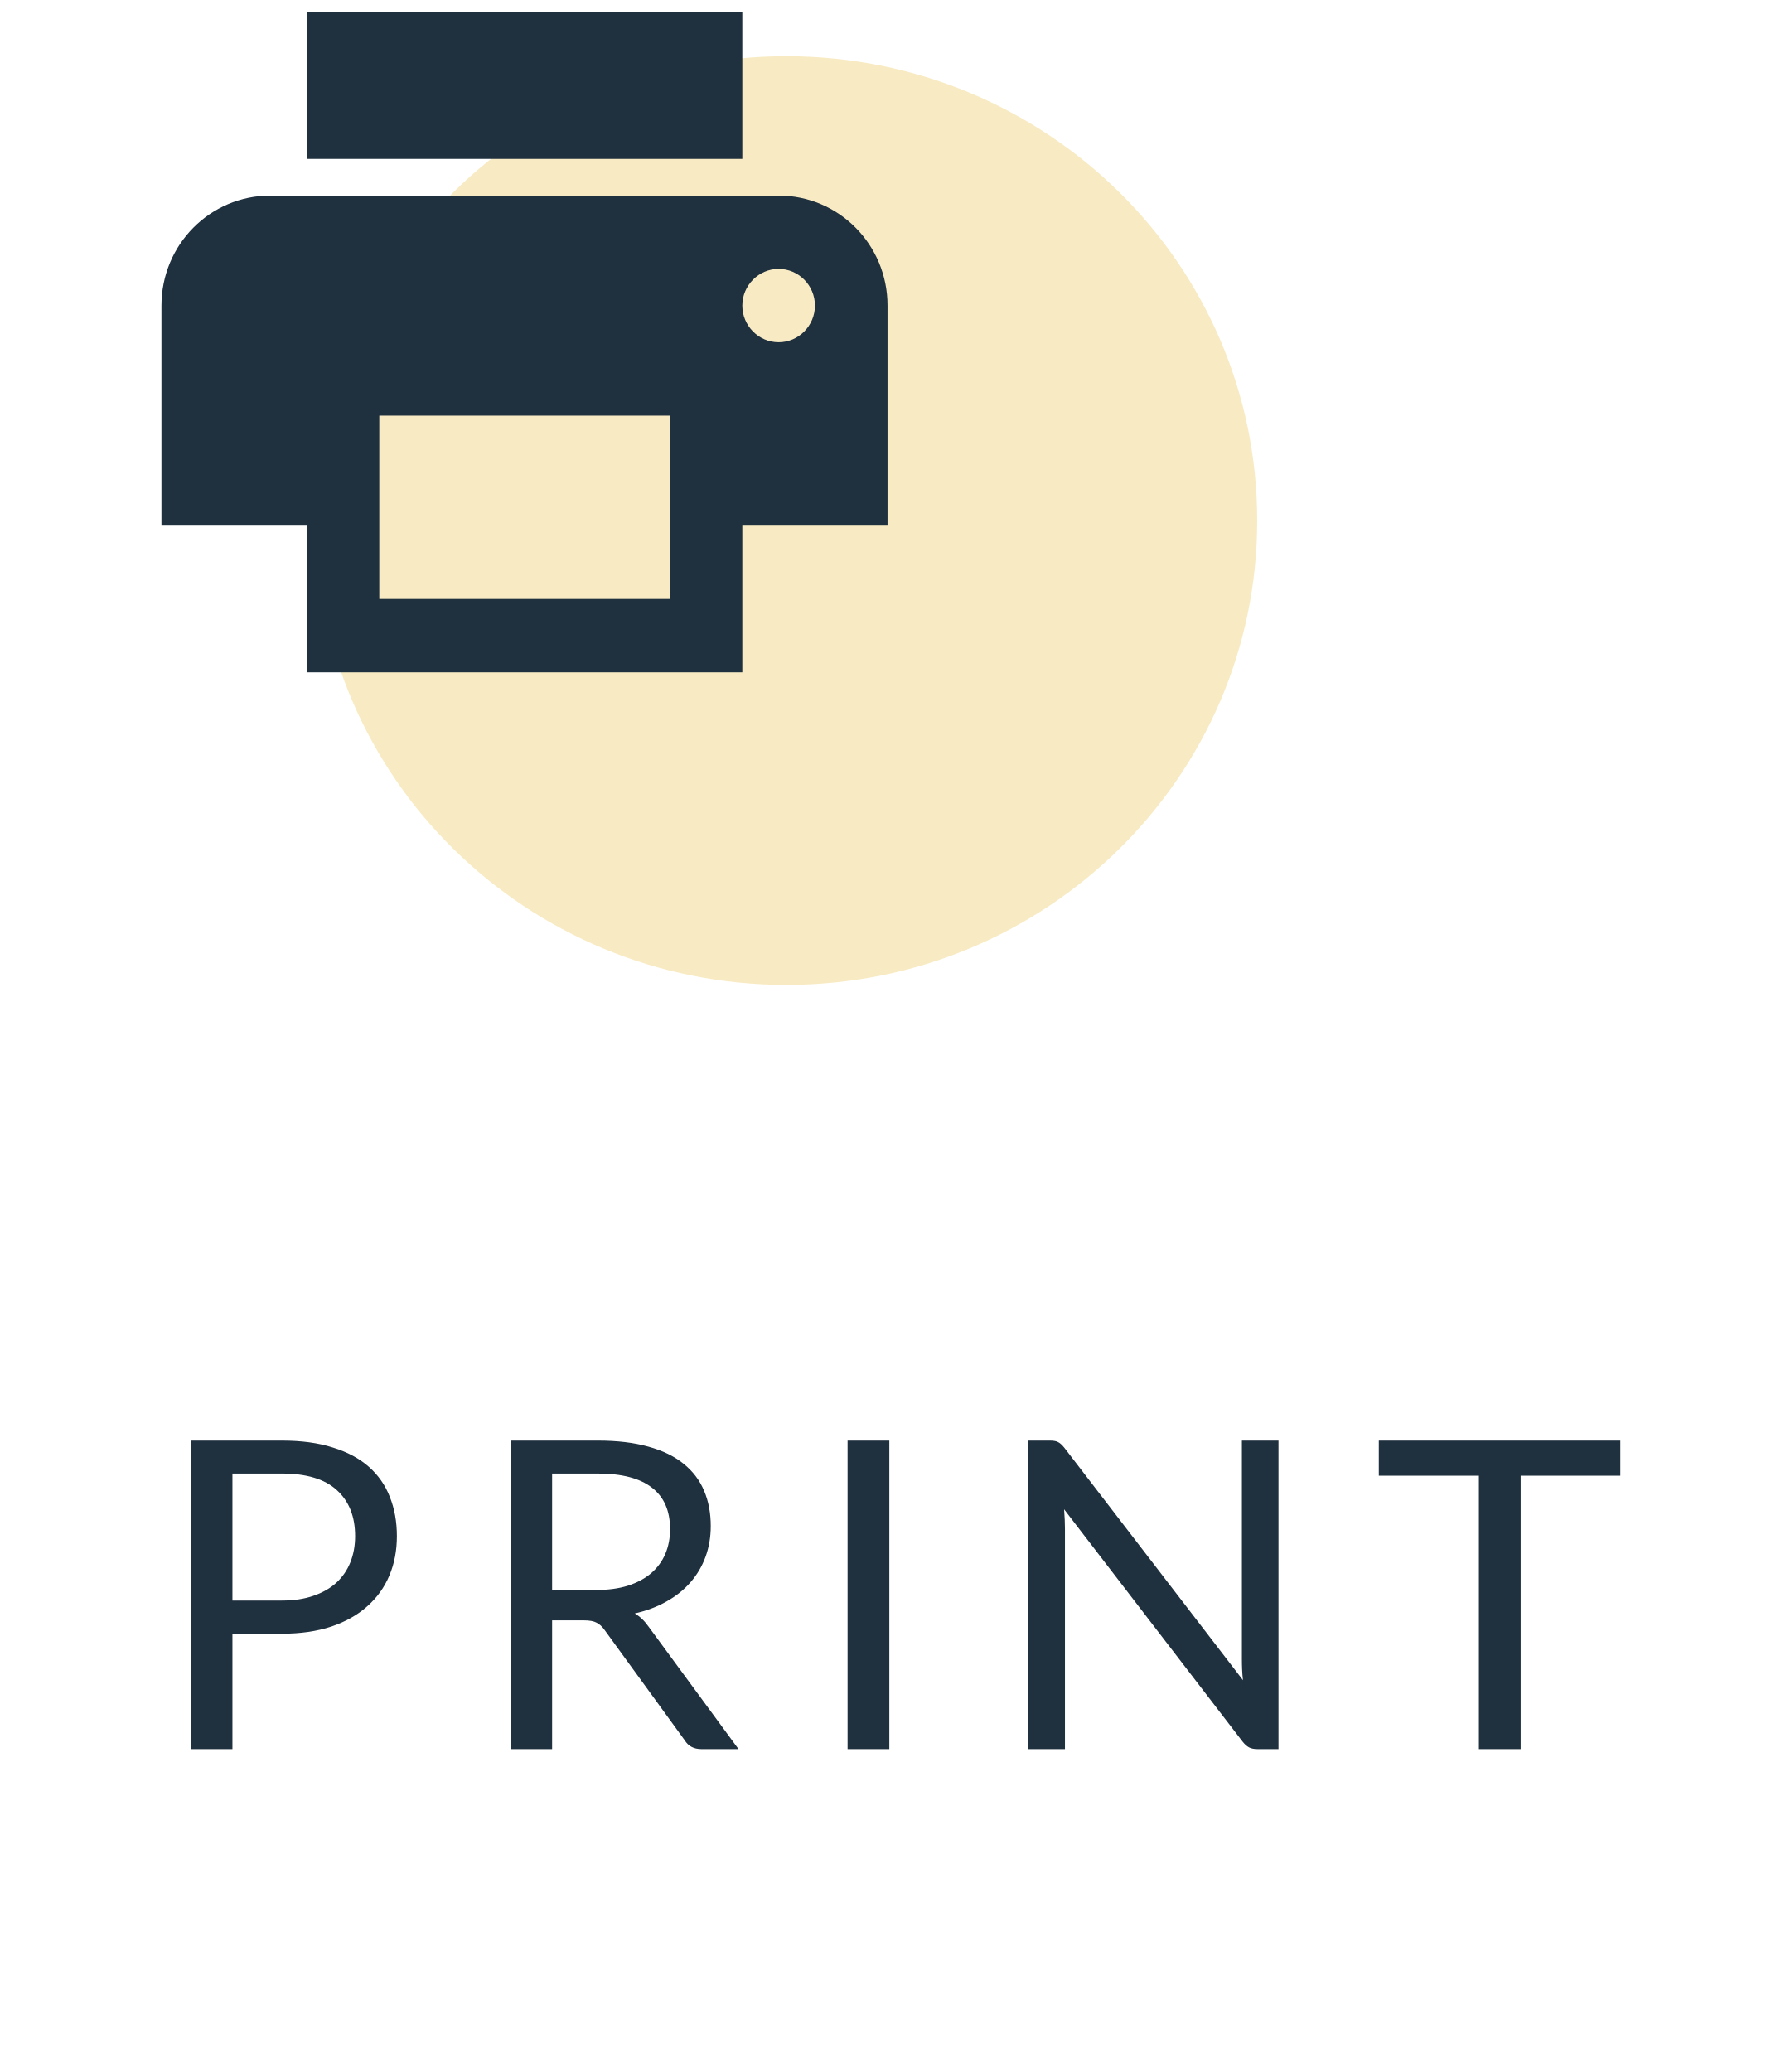
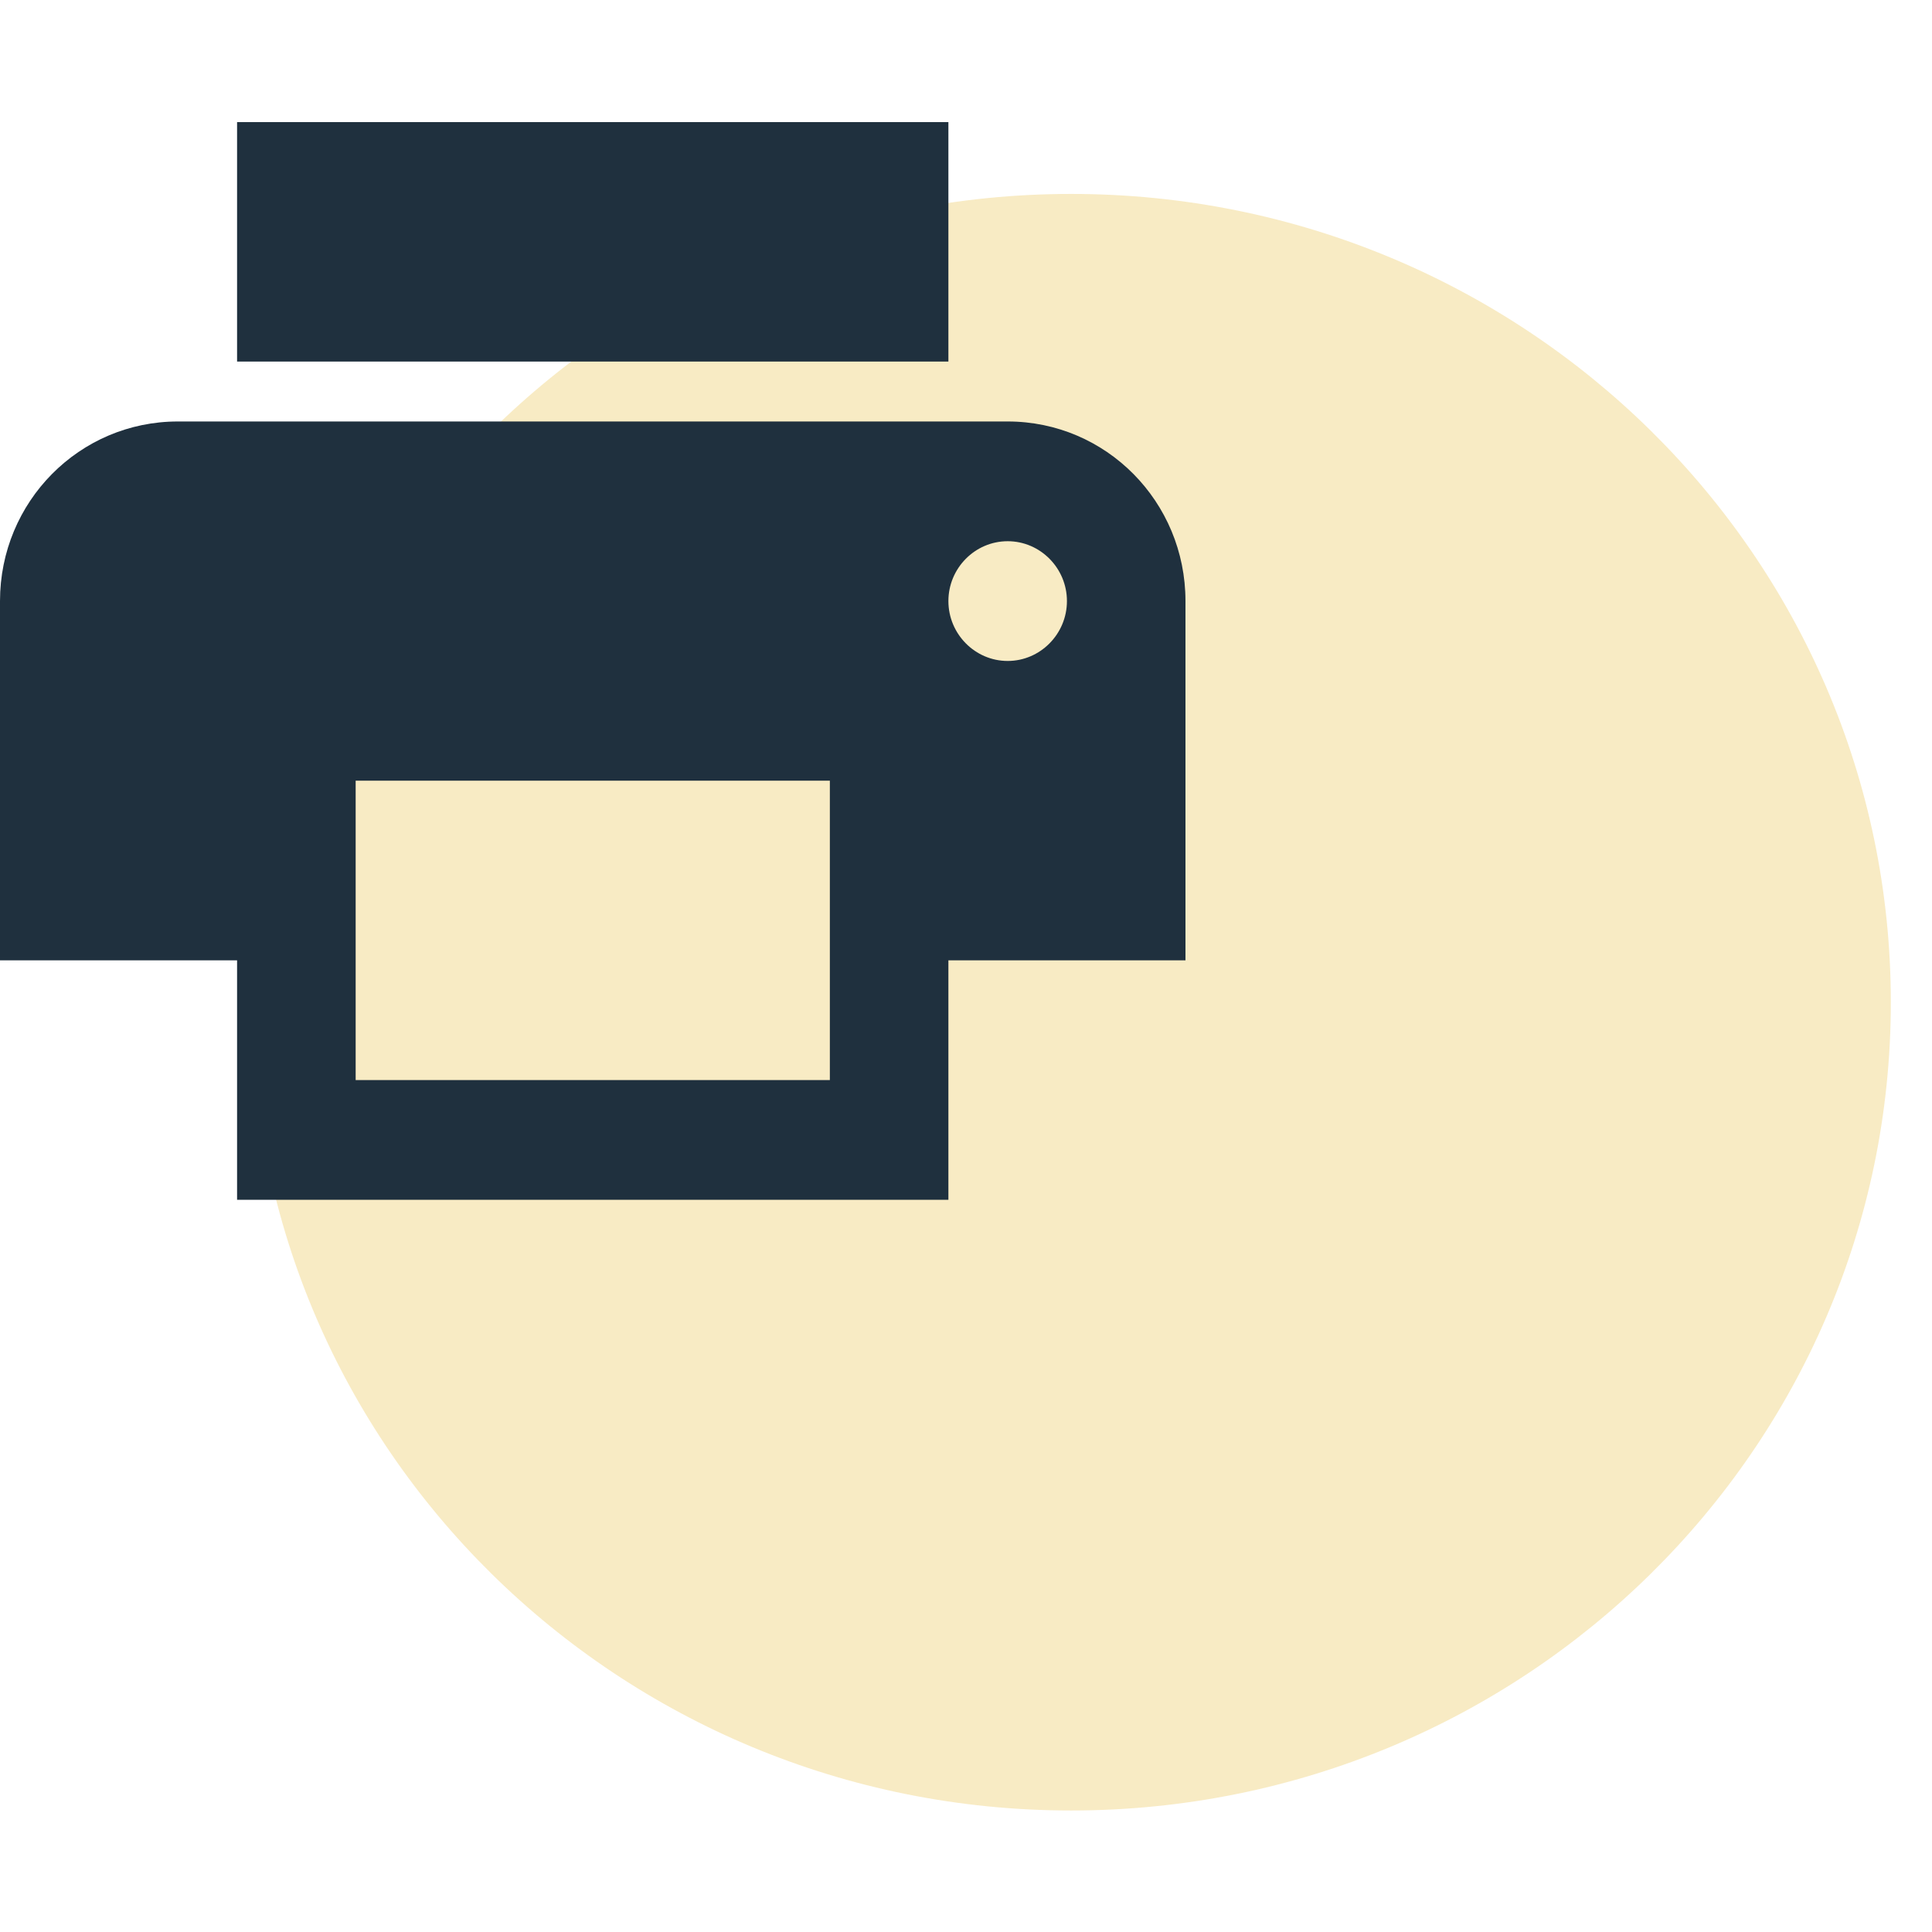
- <svg xmlns="http://www.w3.org/2000/svg" width="66" height="77" viewBox="0 0 66 77" fill="none">
-   <path d="M8.638 60.712V65H7.094V53.536H10.478C11.204 53.536 11.833 53.621 12.366 53.792C12.905 53.957 13.35 54.195 13.702 54.504C14.054 54.813 14.316 55.187 14.486 55.624C14.662 56.061 14.75 56.549 14.75 57.088C14.75 57.621 14.657 58.109 14.47 58.552C14.284 58.995 14.009 59.376 13.646 59.696C13.289 60.016 12.844 60.267 12.31 60.448C11.777 60.624 11.166 60.712 10.478 60.712H8.638ZM8.638 59.48H10.478C10.921 59.48 11.31 59.421 11.646 59.304C11.988 59.187 12.273 59.024 12.502 58.816C12.732 58.603 12.905 58.349 13.022 58.056C13.139 57.763 13.198 57.44 13.198 57.088C13.198 56.357 12.972 55.787 12.518 55.376C12.07 54.965 11.39 54.76 10.478 54.76H8.638V59.48ZM20.519 60.216V65H18.975V53.536H22.215C22.941 53.536 23.567 53.611 24.095 53.76C24.623 53.904 25.058 54.115 25.399 54.392C25.746 54.669 26.002 55.005 26.167 55.4C26.333 55.789 26.415 56.227 26.415 56.712C26.415 57.117 26.351 57.496 26.223 57.848C26.095 58.2 25.909 58.517 25.663 58.8C25.423 59.077 25.127 59.315 24.775 59.512C24.429 59.709 24.034 59.859 23.591 59.96C23.783 60.072 23.954 60.235 24.103 60.448L27.447 65H26.071C25.789 65 25.581 64.891 25.447 64.672L22.471 60.576C22.381 60.448 22.282 60.357 22.175 60.304C22.069 60.245 21.909 60.216 21.695 60.216H20.519ZM20.519 59.088H22.143C22.597 59.088 22.994 59.035 23.335 58.928C23.682 58.816 23.97 58.661 24.199 58.464C24.434 58.261 24.61 58.021 24.727 57.744C24.845 57.467 24.903 57.16 24.903 56.824C24.903 56.141 24.677 55.627 24.223 55.28C23.775 54.933 23.106 54.76 22.215 54.76H20.519V59.088ZM33.052 65H31.5V53.536H33.052V65ZM39.019 53.536C39.157 53.536 39.259 53.555 39.323 53.592C39.392 53.624 39.469 53.693 39.555 53.8L46.195 62.44C46.179 62.301 46.168 62.168 46.163 62.04C46.157 61.907 46.155 61.779 46.155 61.656V53.536H47.515V65H46.731C46.608 65 46.504 64.979 46.419 64.936C46.339 64.893 46.259 64.821 46.179 64.72L39.547 56.088C39.557 56.221 39.565 56.352 39.571 56.48C39.576 56.608 39.579 56.725 39.579 56.832V65H38.219V53.536H39.019ZM60.22 53.536V54.84H56.516V65H54.964V54.84H51.244V53.536H60.22Z" fill="#1F303E" />
-   <path fill-rule="evenodd" clip-rule="evenodd" d="M29.224 36.602C38.889 36.602 46.724 28.876 46.724 19.346C46.724 9.815 38.889 2.089 29.224 2.089C19.559 2.089 11.724 9.815 11.724 19.346C11.724 28.876 19.559 36.602 29.224 36.602Z" fill="#F8EBC4" />
-   <path d="M28.937 7.268H10.048C7.808 7.268 6 9.094 6 11.356V19.534H11.397V24.985H27.588V19.534H32.985V11.356C32.985 9.094 31.177 7.268 28.937 7.268ZM24.89 22.259H14.096V15.445H24.89V22.259ZM28.937 12.719C28.195 12.719 27.588 12.106 27.588 11.356C27.588 10.607 28.195 9.993 28.937 9.993C29.68 9.993 30.287 10.607 30.287 11.356C30.287 12.106 29.68 12.719 28.937 12.719ZM27.588 0.453H11.397V5.905H27.588V0.453Z" fill="#1F303E" />
+ <svg xmlns="http://www.w3.org/2000/svg" width="45" height="45" viewBox="0 0 45 41" fill="none">
+   <path fill-rule="evenodd" clip-rule="evenodd" d="M24.949 40.17C35.493 40.17 44.041 31.741 44.041 21.344C44.041 10.946 35.493 2.517 24.949 2.517C14.405 2.517 5.857 10.946 5.857 21.344C5.857 31.741 14.405 40.17 24.949 40.17Z" fill="#F8EBC4" />
+   <path d="M23.471 7.817H4.142C1.85 7.817 0 9.685 0 12V20.368H5.522V25.946H22.09V20.368H27.612V12C27.612 9.685 25.762 7.817 23.471 7.817ZM19.329 23.157H8.284V16.184H19.329V23.157ZM23.471 13.395C22.711 13.395 22.09 12.767 22.09 12C22.09 11.233 22.711 10.606 23.471 10.606C24.23 10.606 24.851 11.233 24.851 12C24.851 12.767 24.23 13.395 23.471 13.395ZM22.09 0.844H5.522V6.422H22.09V0.844Z" fill="#1F303E" />
</svg>
